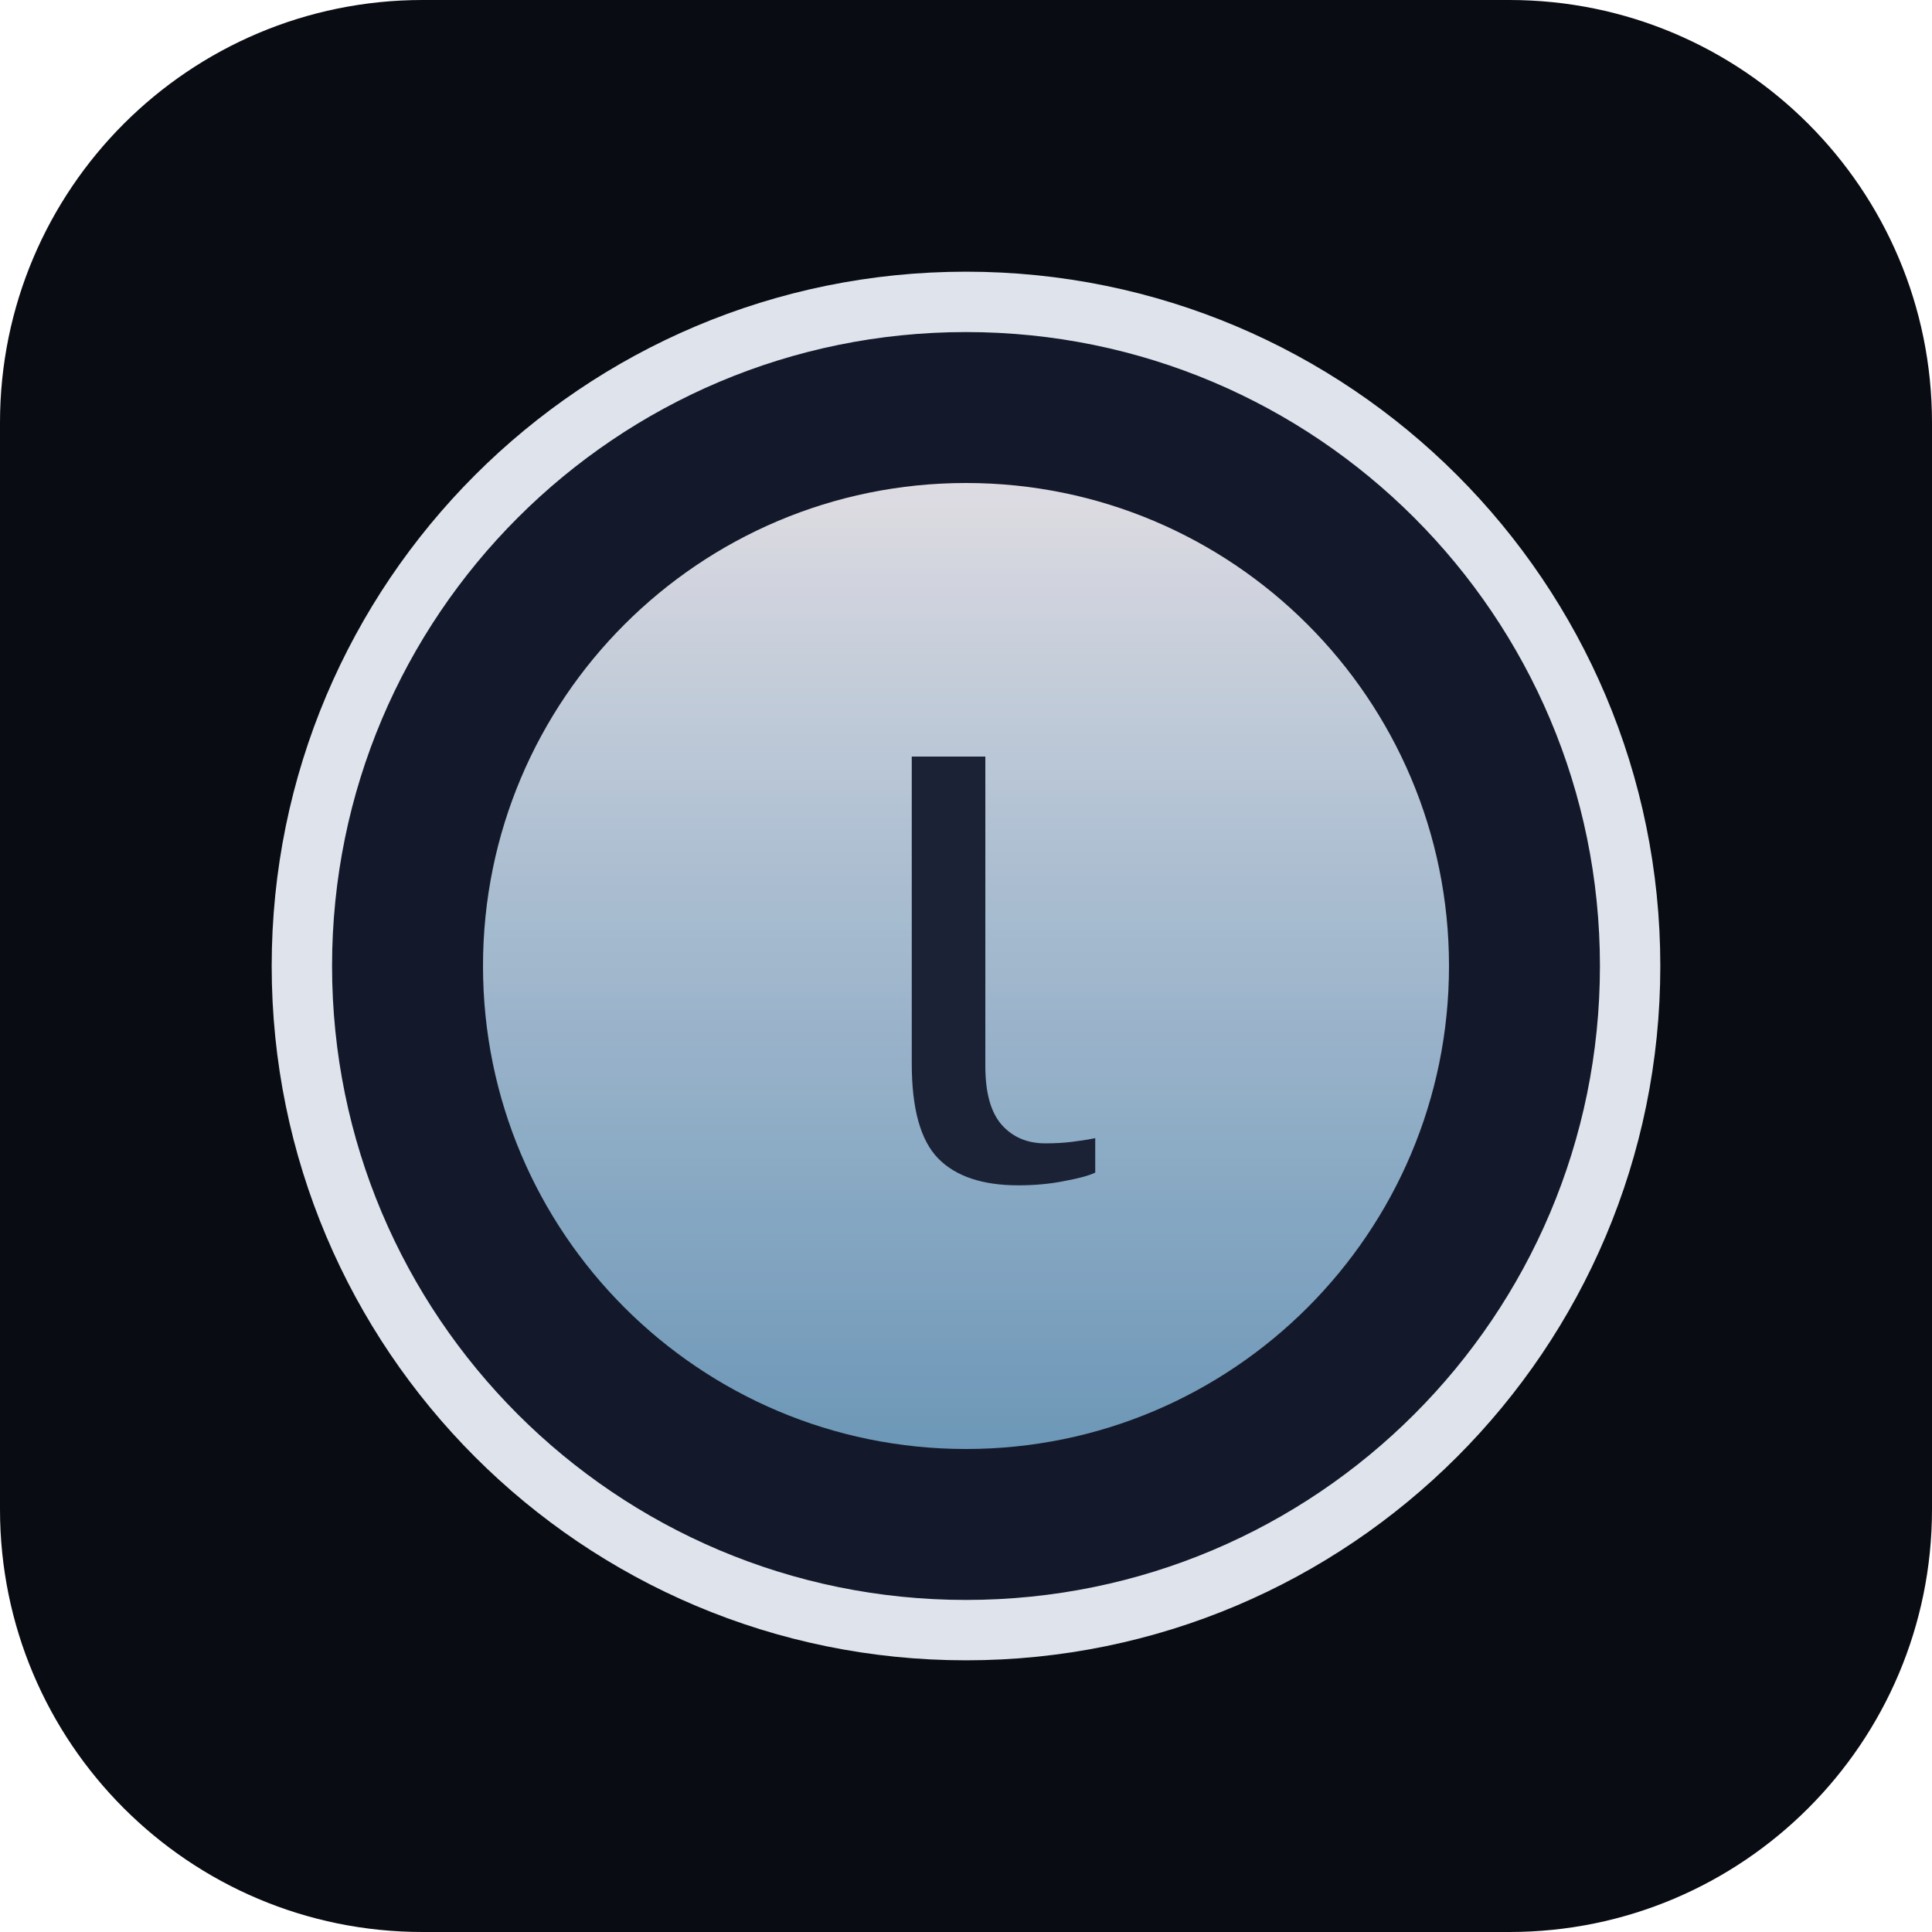
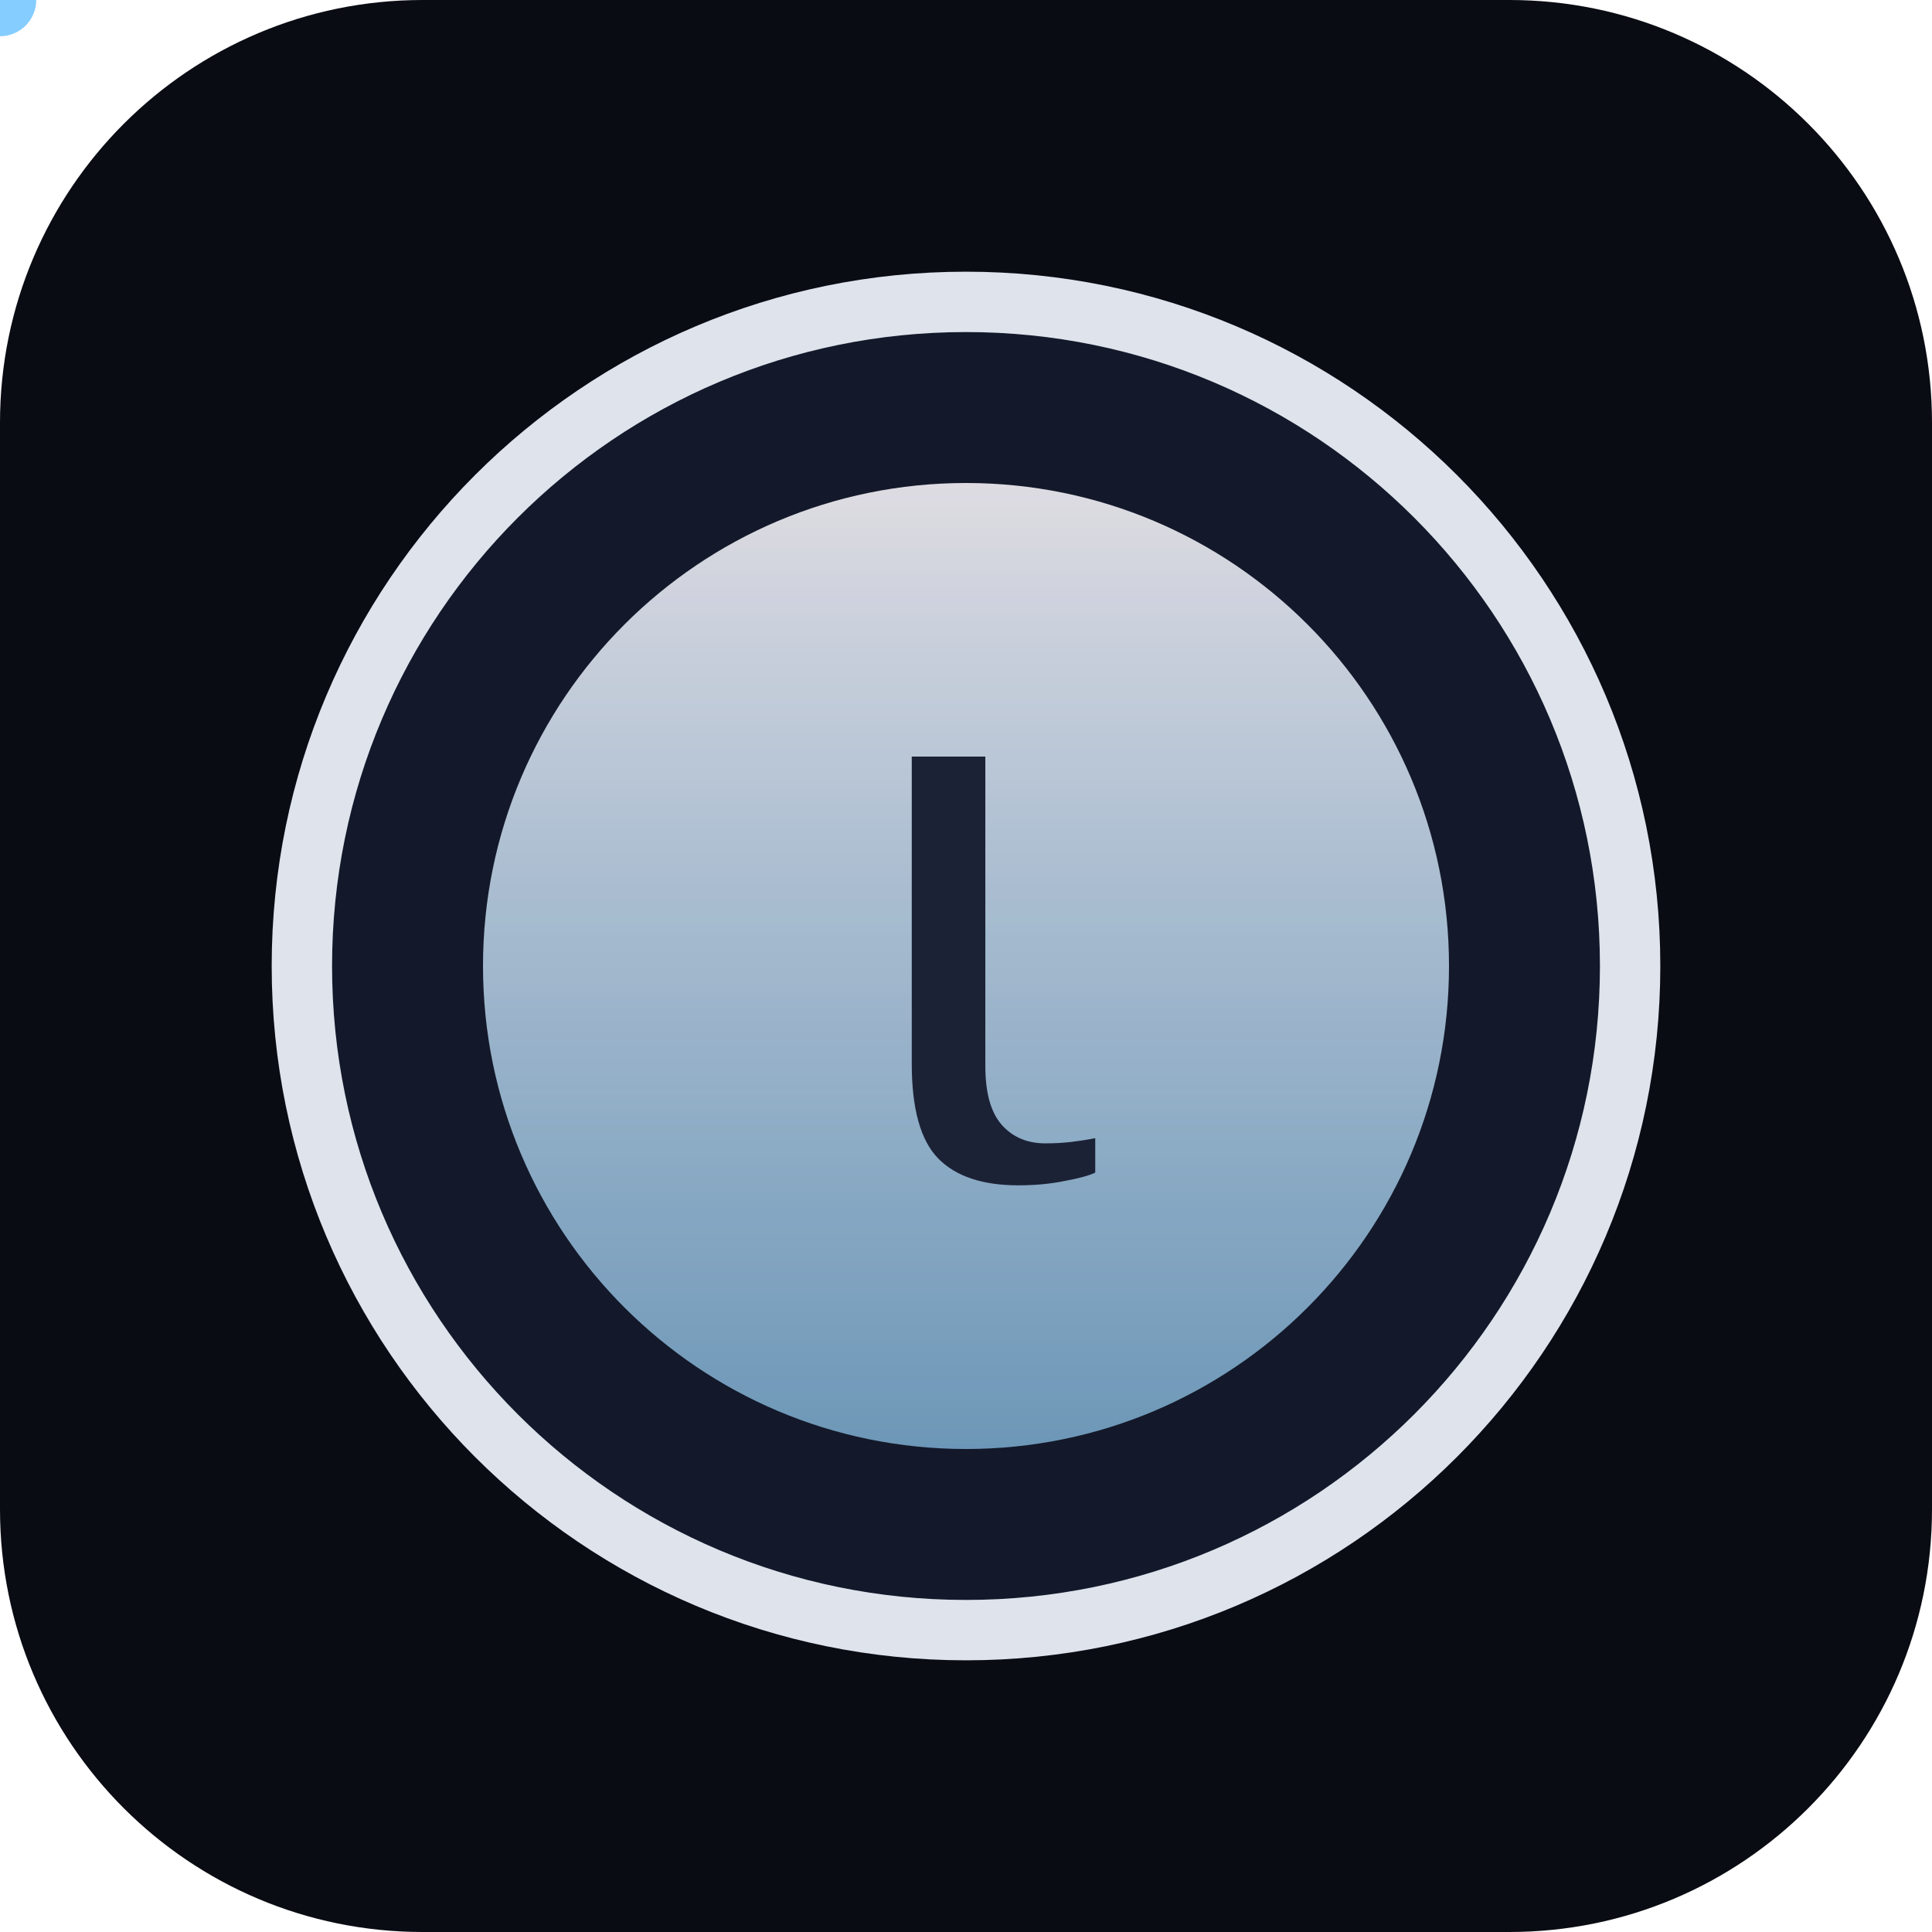
<svg xmlns="http://www.w3.org/2000/svg" viewBox="0 0 64 64">
  <defs>
    <linearGradient id="iotaAura" x1="0%" y1="0%" x2="0%" y2="100%">
      <stop offset="0%" stop-color="#fefaff" stop-opacity="0.94" />
      <stop offset="100%" stop-color="#9bd7ff" stop-opacity="0.72" />
    </linearGradient>
+     <circle id="iotaPulse1" cx="32" cy="32" r="6" fill="none" stroke="#b4f0ff" stroke-width="2" opacity="0">
+       <animate attributeName="r" values="6;14;14" keyTimes="0;0.5;1" dur="2.5s" repeatCount="indefinite" />
+       <animate attributeName="opacity" values="0;0.8;0" keyTimes="0;0.3;1" dur="2.5s" repeatCount="indefinite" />
+       <animate attributeName="stroke-width" values="2;1.2;0.8" keyTimes="0;0.5;1" dur="2.5s" repeatCount="indefinite" />
+     </circle>
+     <circle id="iotaPulse2" cx="32" cy="32" r="8" fill="none" stroke="#d4e8ff" stroke-width="1.5" opacity="0">
+       <animate attributeName="r" values="8;13;13" keyTimes="0;0.5;1" dur="2.5s" begin="0.2s" repeatCount="indefinite" />
+       <animate attributeName="opacity" values="0;0.6;0" keyTimes="0;0.3;1" dur="2.5s" begin="0.2s" repeatCount="indefinite" />
+       <animate attributeName="stroke-width" values="1.5;1;0.6" keyTimes="0;0.5;1" dur="2.5s" begin="0.2s" repeatCount="indefinite" />
+     </circle>
+     <circle id="iotaCore" r="1.2" fill="#78c8ff" opacity="0.9">
+       <animateTransform attributeName="transform" type="translate" values="32,32; 32,32" dur="2.5s" repeatCount="indefinite" />
+       <animate attributeName="opacity" values="0.9;0.4;0.9" keyTimes="0;0.5;1" dur="2.5s" repeatCount="indefinite" />
+       <animate attributeName="r" values="1.2;1.8;1.2" keyTimes="0;0.5;1" dur="2.5s" repeatCount="indefinite" />
+     </circle>
  </defs>
  <rect width="64" height="64" rx="14" fill="#0a0c13" />
  <circle cx="32" cy="32" r="22" fill="#141a2d" stroke="#f0f5ff" stroke-width="2" opacity="0.92" />
  <circle cx="32" cy="32" r="16" fill="url(#iotaAura)" opacity="0.92" />
+   <g id="pulses">
+     <use href="#iotaPulse1" />
+     <use href="#iotaPulse2" />
+     <use href="#iotaCore" />
+   </g>
  <text x="32" y="39" font-family="'Cormorant Garamond', serif" font-size="26" text-anchor="middle" fill="#1c2236">ι</text>
</svg>
